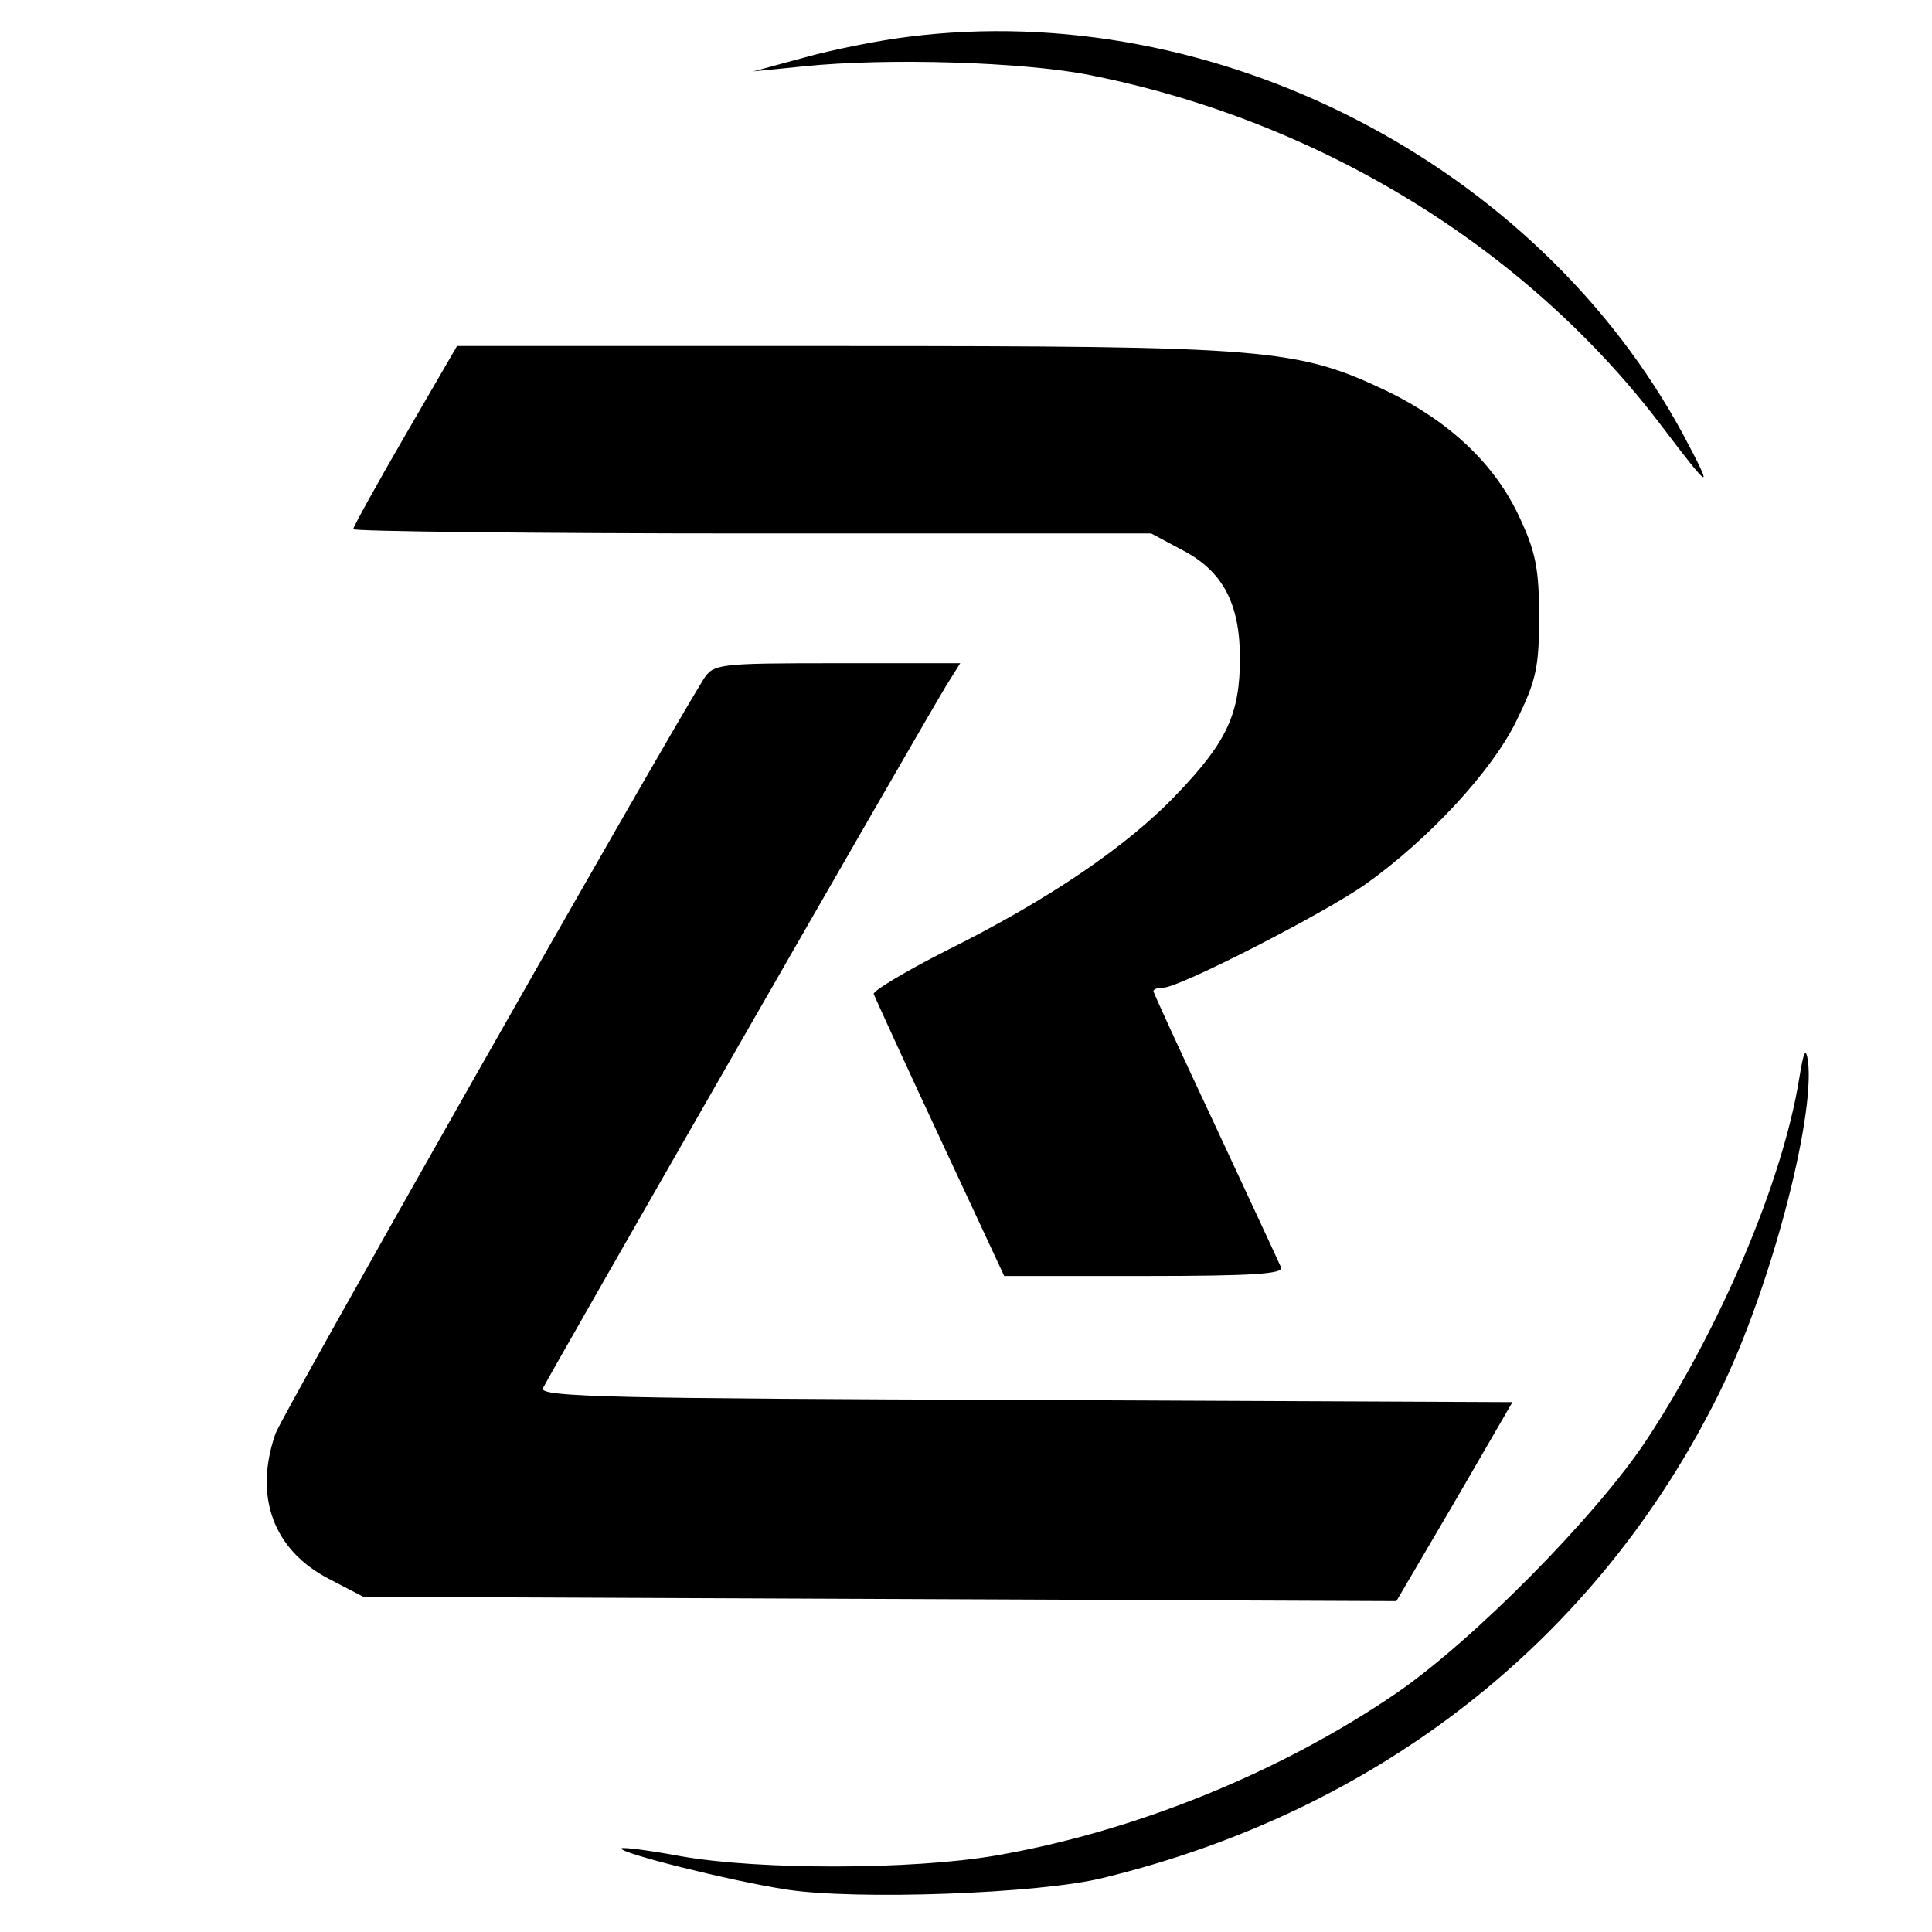
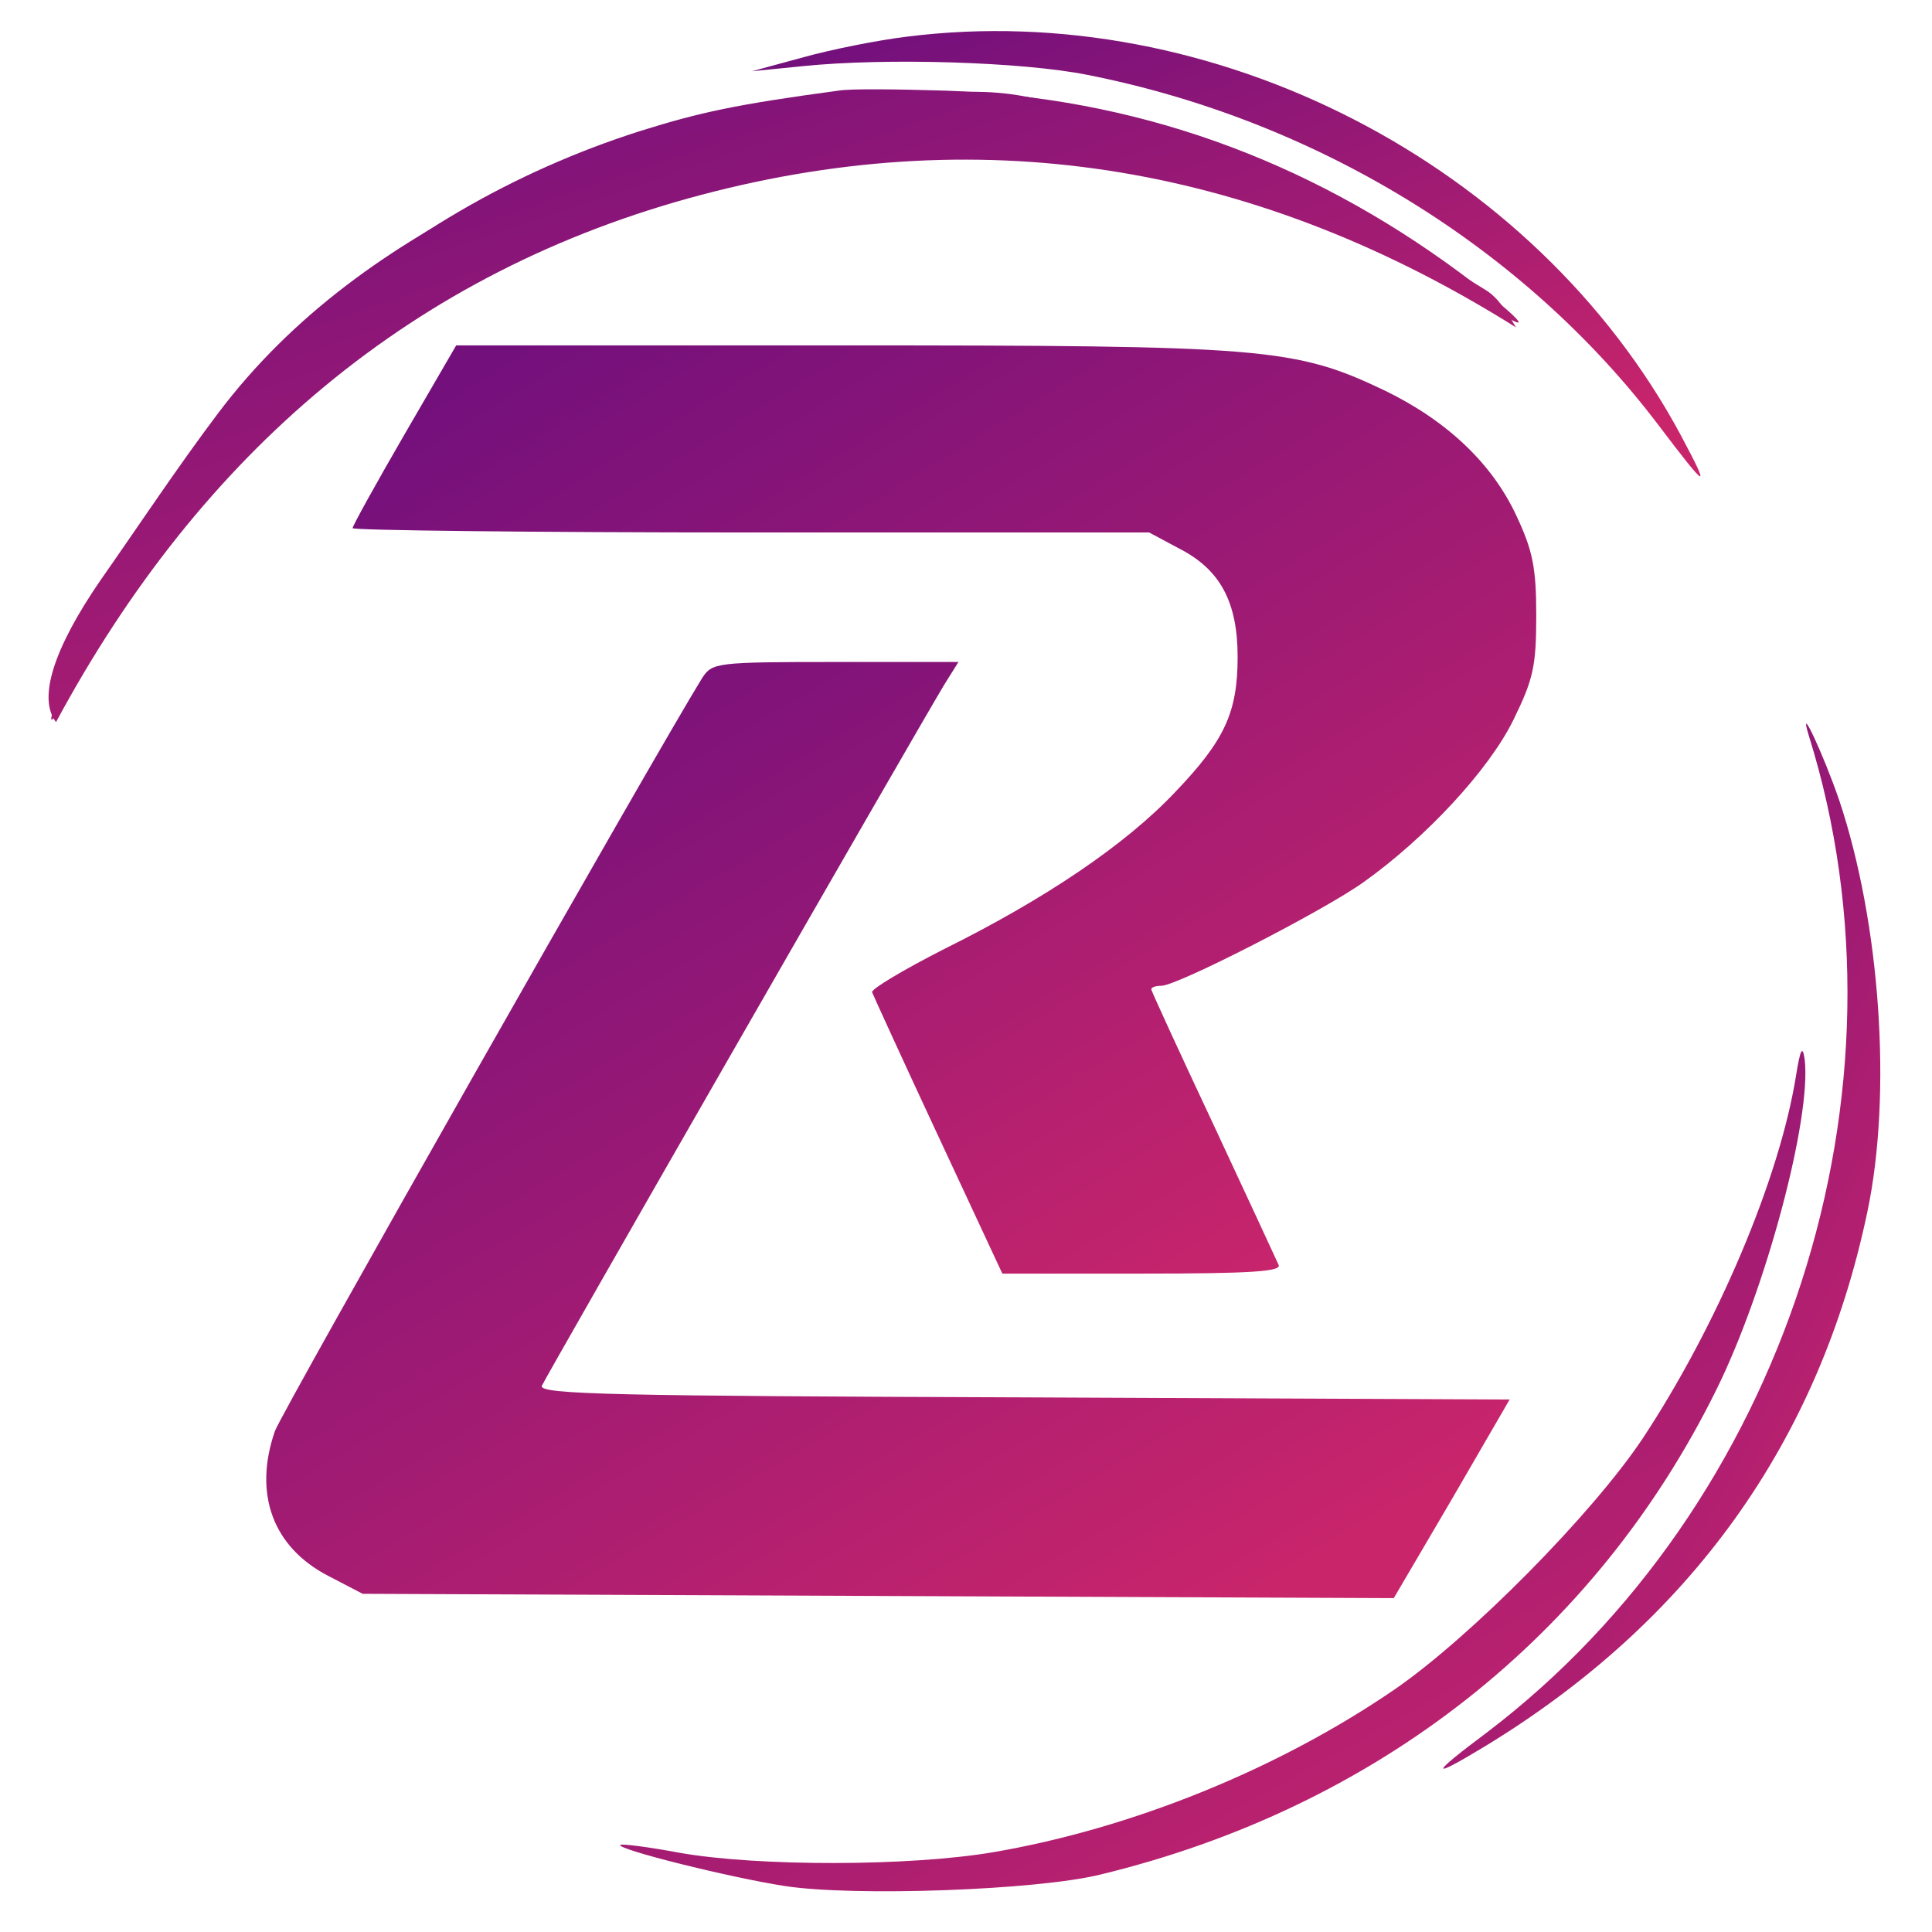
- <svg xmlns="http://www.w3.org/2000/svg" version="1.0" width="268pt" height="268pt" viewBox="0 0 268 268" preserveAspectRatio="xMidYMid meet">
-   <g transform="translate(0,268) scale(0.1,-0.1)" fill="#000000" stroke="none">
-     <path d="M1260 2629 c-41 -5 -106 -18 -145 -29 l-70 -19 70 7 c116 12 306 6 396 -12 319 -63 607 -240 794 -487 69 -91 73 -93 31 -14 -203 378 -650 608 -1076 554z" />
-     <path d="M562 2076 c-40 -69 -72 -127 -72 -130 0 -3 249 -6 553 -6 l554 0 43 -23 c56 -29 80 -74 80 -150 0 -77 -18 -116 -87 -188 -69 -73 -180 -148 -321 -218 -57 -29 -102 -56 -100 -60 2 -5 43 -95 92 -200 l89 -191 195 0 c151 0 193 3 189 12 -3 7 -44 95 -91 196 -47 100 -86 185 -86 187 0 3 6 5 14 5 22 0 225 104 281 144 87 62 174 156 208 225 28 57 32 75 32 146 0 66 -5 90 -27 137 -34 74 -97 133 -183 175 -126 60 -166 63 -759 63 l-532 0 -72 -124z" />
-     <path d="M976 1738 c-65 -105 -585 -1021 -594 -1047 -30 -87 -3 -161 74 -201 l48 -25 717 -3 716 -3 81 138 80 138 -675 3 c-565 2 -674 4 -670 16 5 12 514 899 559 974 l20 32 -171 0 c-166 0 -171 -1 -185 -22z" />
-     <path d="M2496 1185 c-23 -144 -110 -348 -213 -504 -70 -105 -239 -276 -345 -349 -162 -111 -365 -193 -557 -226 -117 -20 -328 -20 -436 -1 -43 8 -81 13 -83 11 -5 -6 151 -45 228 -57 96 -15 352 -6 440 16 383 93 686 331 855 673 69 139 133 379 123 460 -3 20 -6 14 -12 -23z" />
-   </g>
+ <svg xmlns="http://www.w3.org/2000/svg" width="358" height="358" viewBox="0 0 358 358" fill="none">
+   <path d="M168 6.8C162.533 7.467 153.867 9.2 148.667 10.667L139.333 13.2L148.667 12.267C164.133 10.667 189.467 11.467 201.467 13.867C244 22.267 282.4 45.867 307.333 78.8C316.533 90.933 317.067 91.2 311.467 80.667C284.4 30.267 224.8 -0.4 168 6.8Z" fill="url(#paint0_linear_4_172)" />
+   <path d="M155.333 16.8C136.533 19.333 129.733 20.8 118.667 24.267C71.333 39.333 33.867 74.133 13.867 121.467C7.6 136.267 8.133 137.467 15.067 123.867C23.333 107.333 34.533 92.533 49.867 77.6C84.8 43.733 126.933 26.667 176 26.667C212.8 26.667 245.6 36.267 274 55.467C285.467 63.2 283.067 59.867 270.533 50.533C241.867 29.333 210 18 175.333 16.8C166.533 16.533 157.6 16.4 155.333 16.8ZM188.667 21.2C192.4 21.867 187.333 22.4 171.333 22.933C148.267 23.867 135.733 25.867 117.333 31.867C107.867 35.067 75.6 50.533 74.933 52.267C74.667 52.8 73.867 53.333 73.2 53.333C68.4 53.333 83.733 43.2 100.667 35.2C112.933 29.333 127.467 24.8 142.667 21.867C152.4 20.133 180.533 19.6 188.667 21.2Z" fill="url(#paint1_linear_4_172)" />
+   <path d="M18.542 107.634C25.995 96.979 32.893 86.559 40.378 76.618C54.207 58.251 72.49 45.498 92.389 35.661C111.606 26.161 131.528 18.284 153.503 18.464C165.399 18.561 177.629 15.698 189.126 17.73C205.658 20.652 222.146 25.546 237.738 31.989C250.948 37.448 262.917 46.198 275.295 53.741C277.581 55.134 279.196 57.715 280.9 60.658C233.671 31 183.271 22.011 129.958 36.103C76.502 50.232 37.219 83.965 10.376 133.81C6.993 129.414 9.896 120.244 18.542 107.634Z" fill="url(#paint2_linear_4_172)" />
+   <path d="M74.933 80.533C69.6 89.733 65.333 97.467 65.333 97.867C65.333 98.267 98.533 98.667 139.067 98.667H212.933L218.667 101.733C226.133 105.6 229.333 111.6 229.333 121.733C229.333 132 226.933 137.2 217.733 146.8C208.533 156.533 193.733 166.533 174.933 175.867C167.333 179.733 161.333 183.333 161.6 183.867C161.867 184.533 167.333 196.533 173.867 210.533L185.733 236H211.733C231.867 236 237.467 235.6 236.933 234.4C236.533 233.467 231.067 221.733 224.8 208.267C218.533 194.933 213.333 183.6 213.333 183.333C213.333 182.933 214.133 182.667 215.2 182.667C218.133 182.667 245.2 168.8 252.667 163.467C264.267 155.2 275.867 142.667 280.4 133.467C284.133 125.867 284.667 123.467 284.667 114C284.667 105.2 284 102 281.067 95.733C276.533 85.867 268.133 78 256.667 72.4C239.867 64.4 234.533 64 155.467 64H84.533L74.933 80.533Z" fill="url(#paint3_linear_4_172)" />
+   <path d="M130.133 125.6C121.467 139.6 52.133 261.733 50.933 265.2C46.933 276.8 50.533 286.667 60.8 292L67.2 295.333L162.8 295.733L258.267 296.133L269.067 277.733L279.733 259.333L189.733 258.933C114.4 258.667 99.867 258.4 100.4 256.8C101.067 255.2 168.933 136.933 174.933 126.933L177.6 122.667H154.8C132.667 122.667 132 122.8 130.133 125.6Z" fill="url(#paint4_linear_4_172)" />
+   <path d="M335.2 136.4C355.733 202.133 330.8 279.067 275.467 321.067C264.933 328.933 264.8 329.867 274.933 323.733C313.2 300.533 337.067 267.2 346 224.667C350.667 202.667 348.4 170.933 340.8 148.267C337.867 139.733 333.067 129.467 335.2 136.4Z" fill="url(#paint5_linear_4_172)" />
+   <path d="M332.8 199.333C329.733 218.533 318.133 245.733 304.4 266.533C295.067 280.533 272.533 303.333 258.4 313.067C236.8 327.867 209.733 338.8 184.133 343.2C168.533 345.867 140.4 345.867 126 343.333C120.267 342.267 115.2 341.6 114.933 341.867C114.267 342.667 135.067 347.867 145.333 349.467C158.133 351.467 192.267 350.267 204 347.333C255.067 334.933 295.467 303.2 318 257.6C327.2 239.067 335.733 207.067 334.4 196.267C334 193.6 333.6 194.4 332.8 199.333Z" fill="url(#paint6_linear_4_172)" />
+   <defs>
+     <linearGradient id="paint0_linear_4_172" x1="290.498" y1="85.032" x2="249.689" y2="-25.499" gradientUnits="userSpaceOnUse">
+       <stop stop-color="#C9256B" />
+       <stop offset="1" stop-color="#74107C" />
+     </linearGradient>
+     <linearGradient id="paint1_linear_4_172" x1="243.357" y1="128.8" x2="189.417" y2="-30.818" gradientUnits="userSpaceOnUse">
+       <stop stop-color="#C9256B" />
+       <stop offset="1" stop-color="#74107C" />
+     </linearGradient>
+     <linearGradient id="paint2_linear_4_172" x1="242.861" y1="129.252" x2="188.922" y2="-30.366" gradientUnits="userSpaceOnUse">
+       <stop stop-color="#C9256B" />
+       <stop offset="1" stop-color="#74107C" />
+     </linearGradient>
+     <linearGradient id="paint3_linear_4_172" x1="253.979" y1="229.286" x2="136.968" y2="39.595" gradientUnits="userSpaceOnUse">
+       <stop stop-color="#C9256B" />
+       <stop offset="1" stop-color="#74107C" />
+     </linearGradient>
+     <linearGradient id="paint4_linear_4_172" x1="247.497" y1="289.362" x2="131.701" y2="93.839" gradientUnits="userSpaceOnUse">
+       <stop stop-color="#C9256B" />
+       <stop offset="1" stop-color="#74107C" />
+     </linearGradient>
+     <linearGradient id="paint5_linear_4_172" x1="337.091" y1="320.179" x2="214.904" y2="255.218" gradientUnits="userSpaceOnUse">
+       <stop stop-color="#C9256B" />
+       <stop offset="1" stop-color="#74107C" />
+     </linearGradient>
+     <linearGradient id="paint6_linear_4_172" x1="303.81" y1="344.378" x2="202.983" y2="163.564" gradientUnits="userSpaceOnUse">
+       <stop stop-color="#C9256B" />
+       <stop offset="1" stop-color="#74107C" />
+     </linearGradient>
+   </defs>
</svg>
